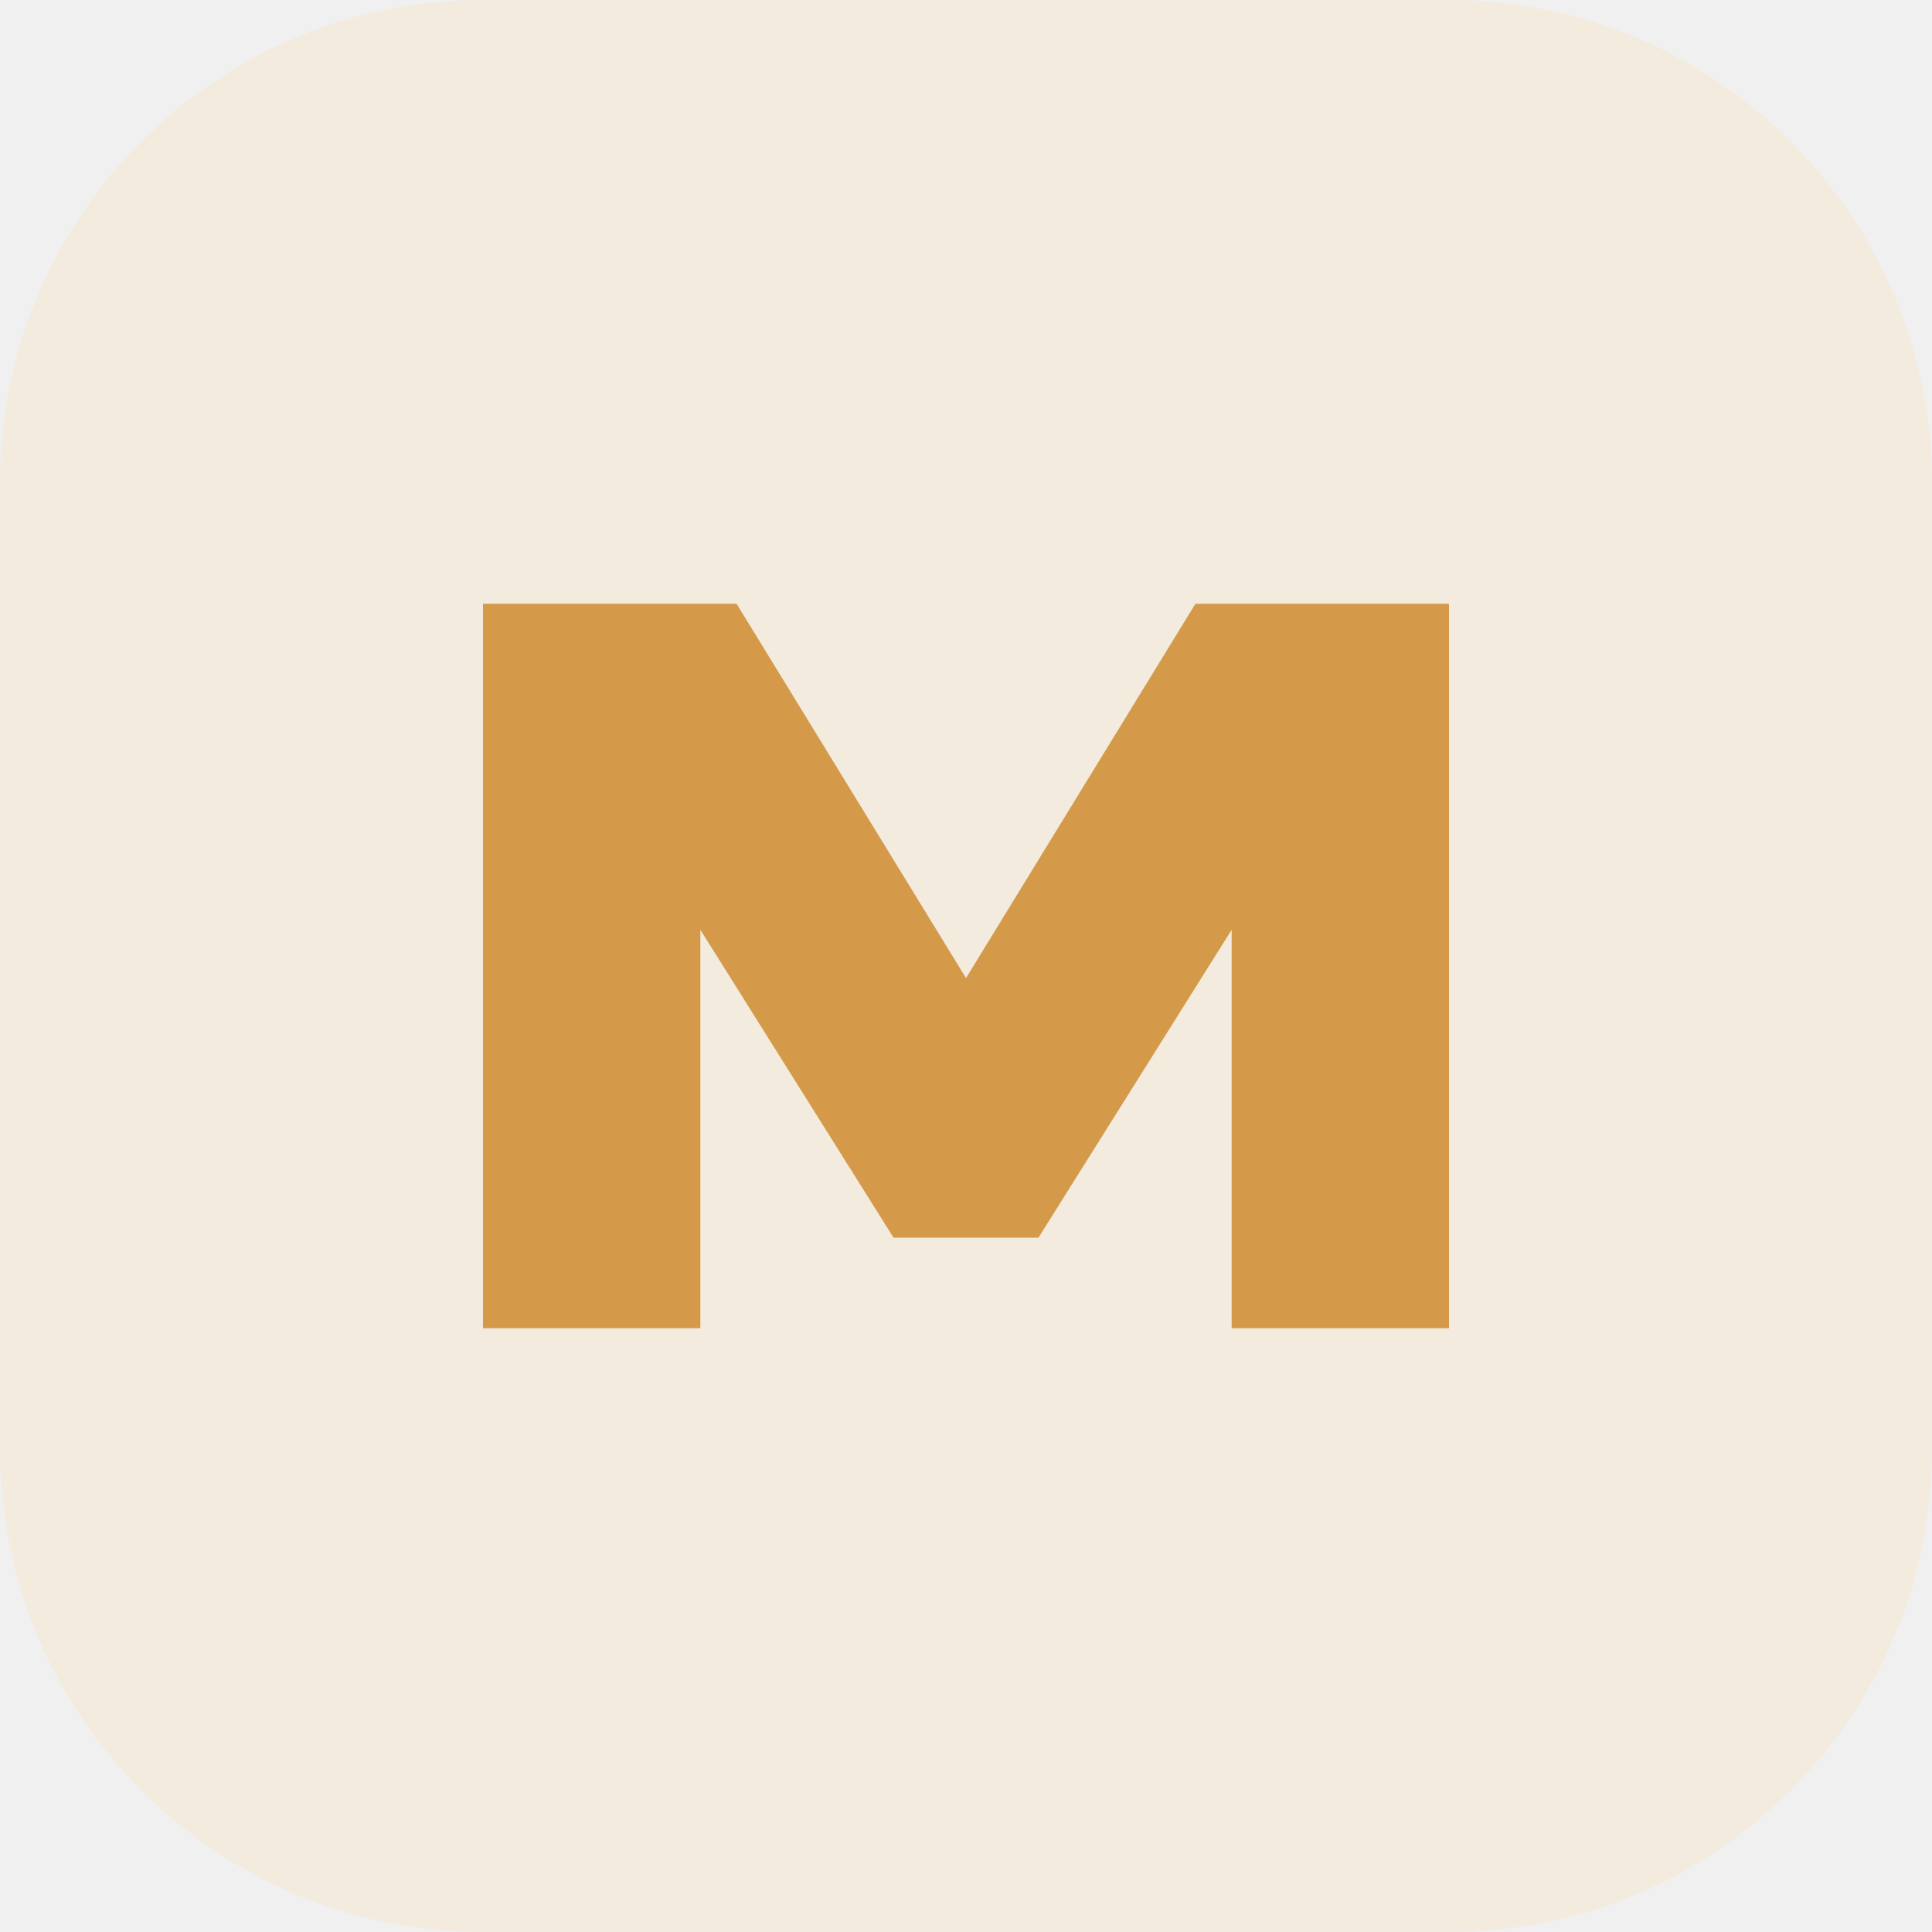
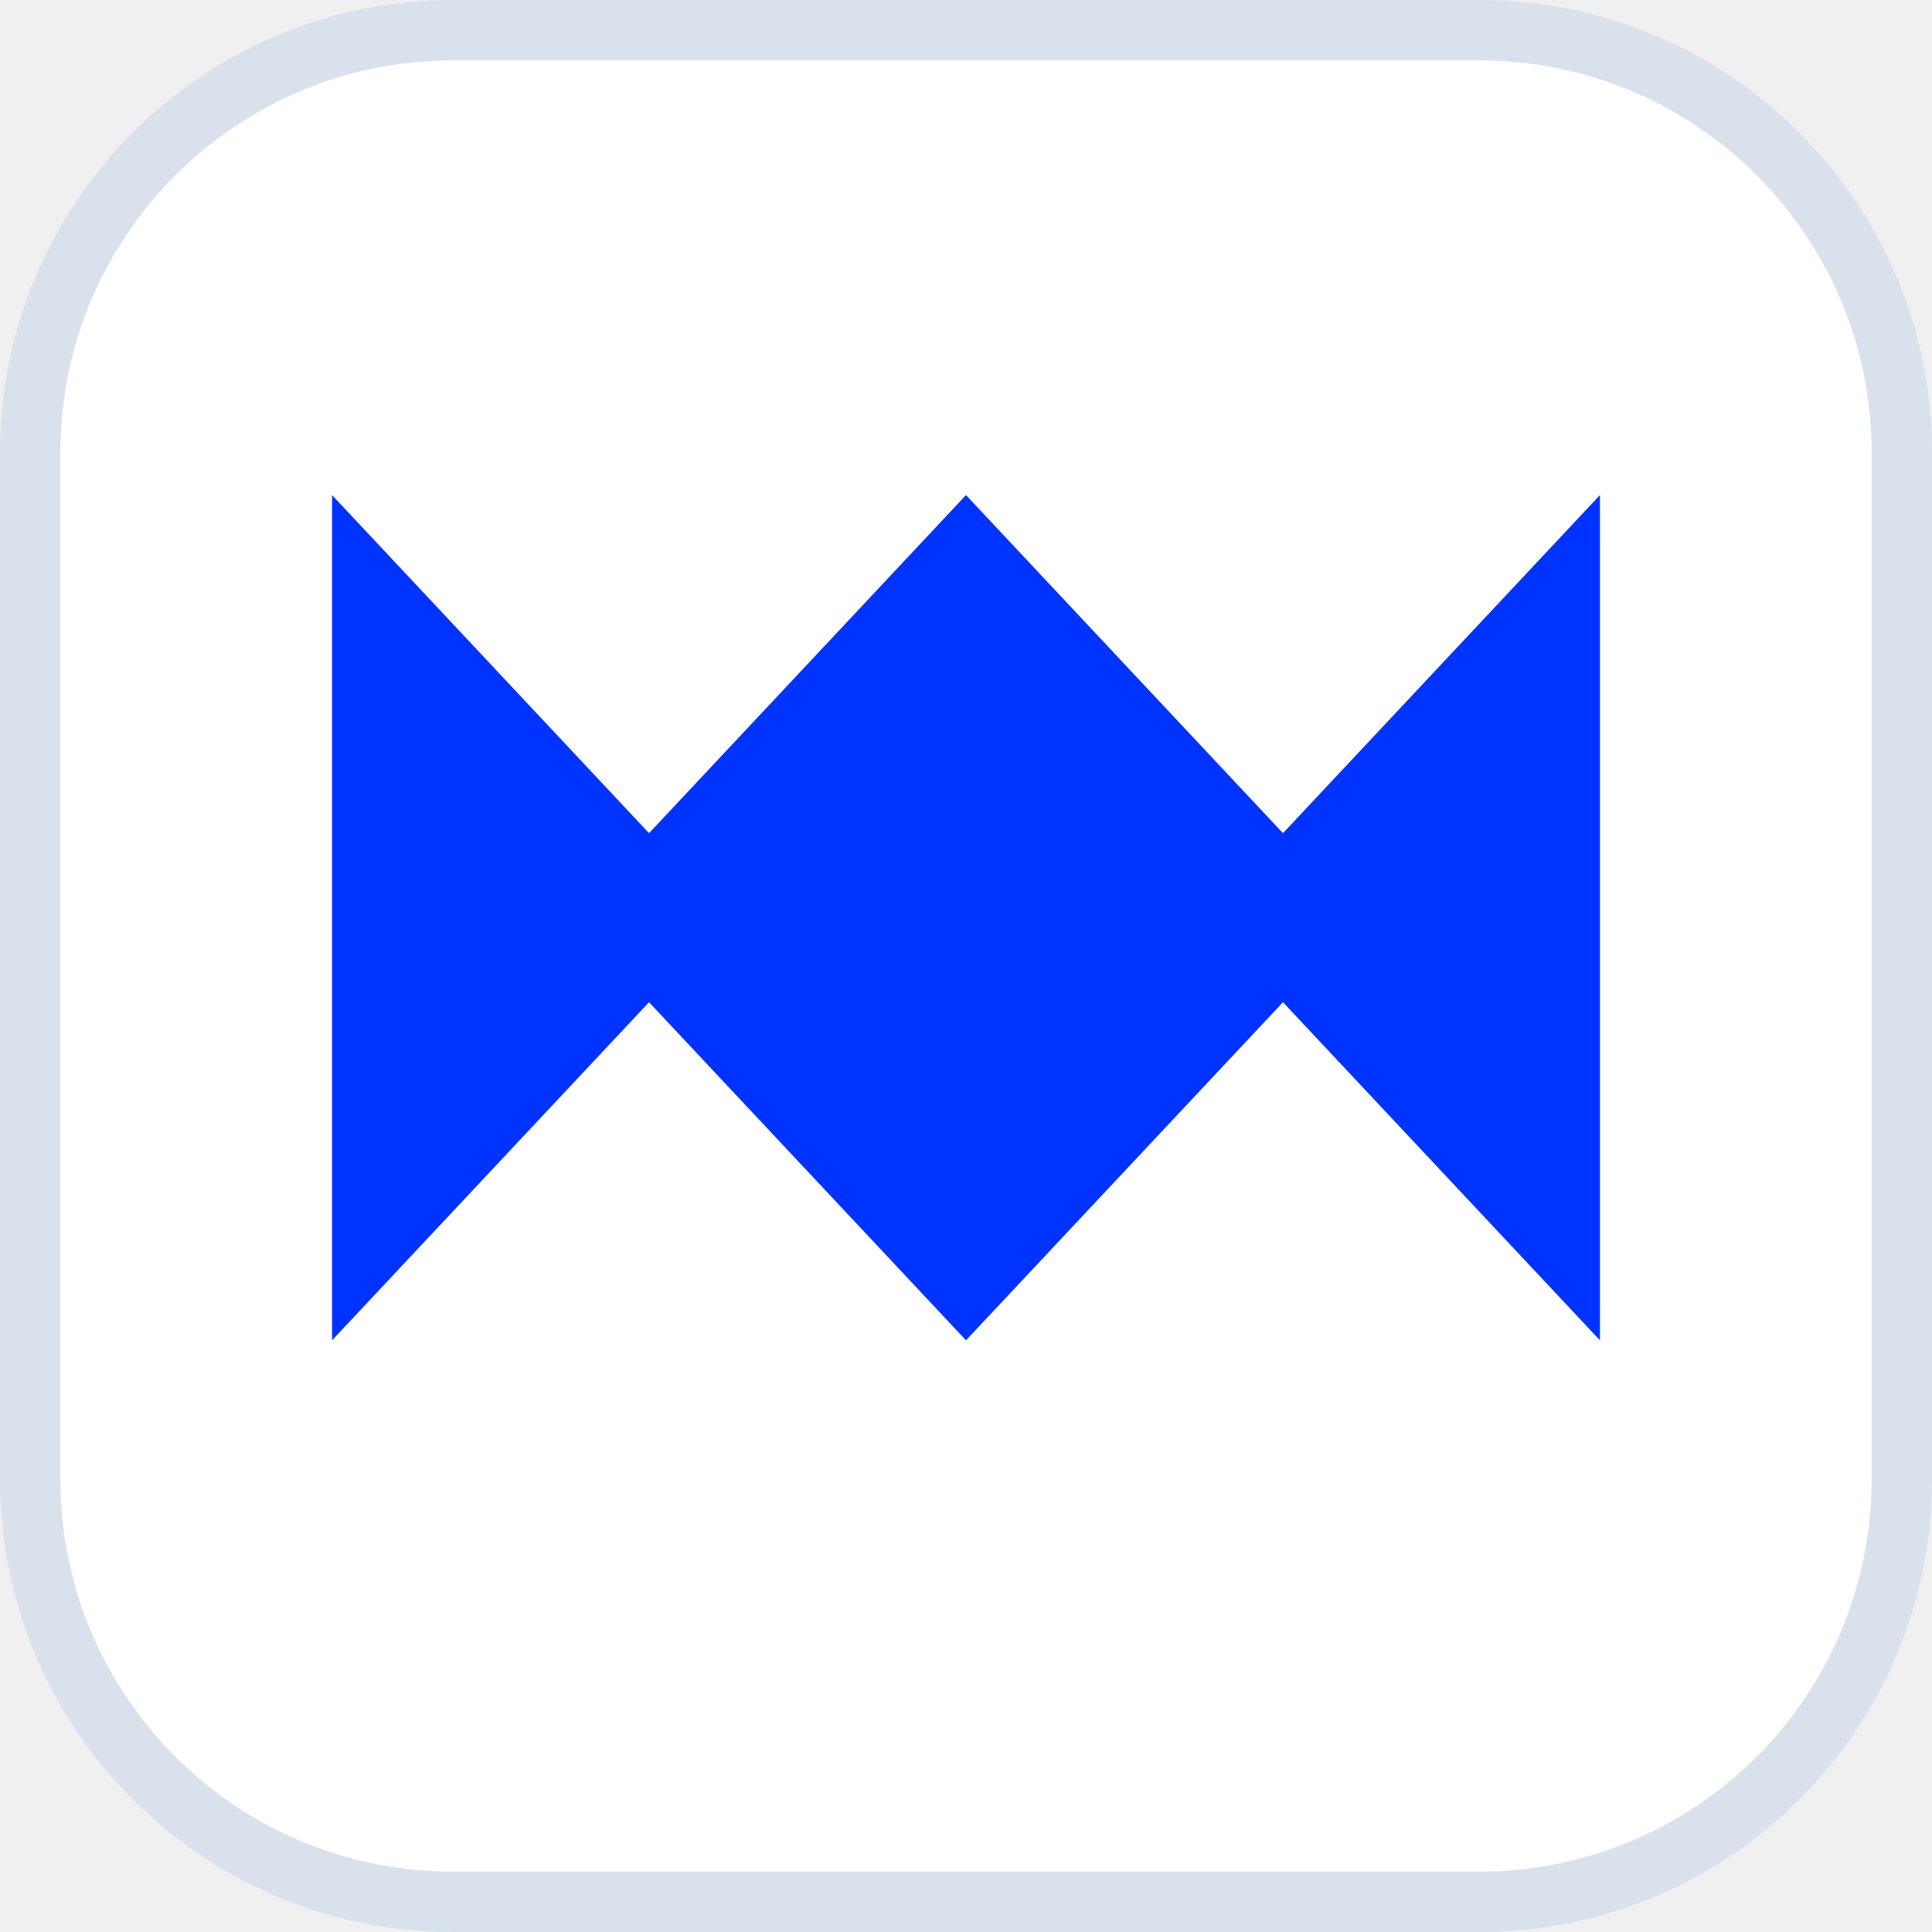
<svg xmlns="http://www.w3.org/2000/svg" viewBox="0 0 32 32" role="img" aria-label="Murph">
-   <rect width="32" height="32" rx="8" fill="#f3ebdd" />
-   <path d="M8 22V10h4.2l3.8 6.2 3.8-6.2H24v12h-3.6v-6.6l-3.2 5.1h-2.4l-3.2-5.1V22H8Z" fill="#d49a4a" />
+   <rect x="0.5" y="0.5" width="31" height="31" rx="7" fill="#ffffff" stroke="#d9e1ec" />
+   <g transform="translate(2 4) scale(0.7)" fill="#0033ff">
+     <path d="M5 26V6l7.5 8L20 6v20l-7.5-8L5 26Z" />
+     <path d="M20 26V6l7.5 8L35 6v20l-7.5-8L20 26Z" />
+   </g>
</svg>
